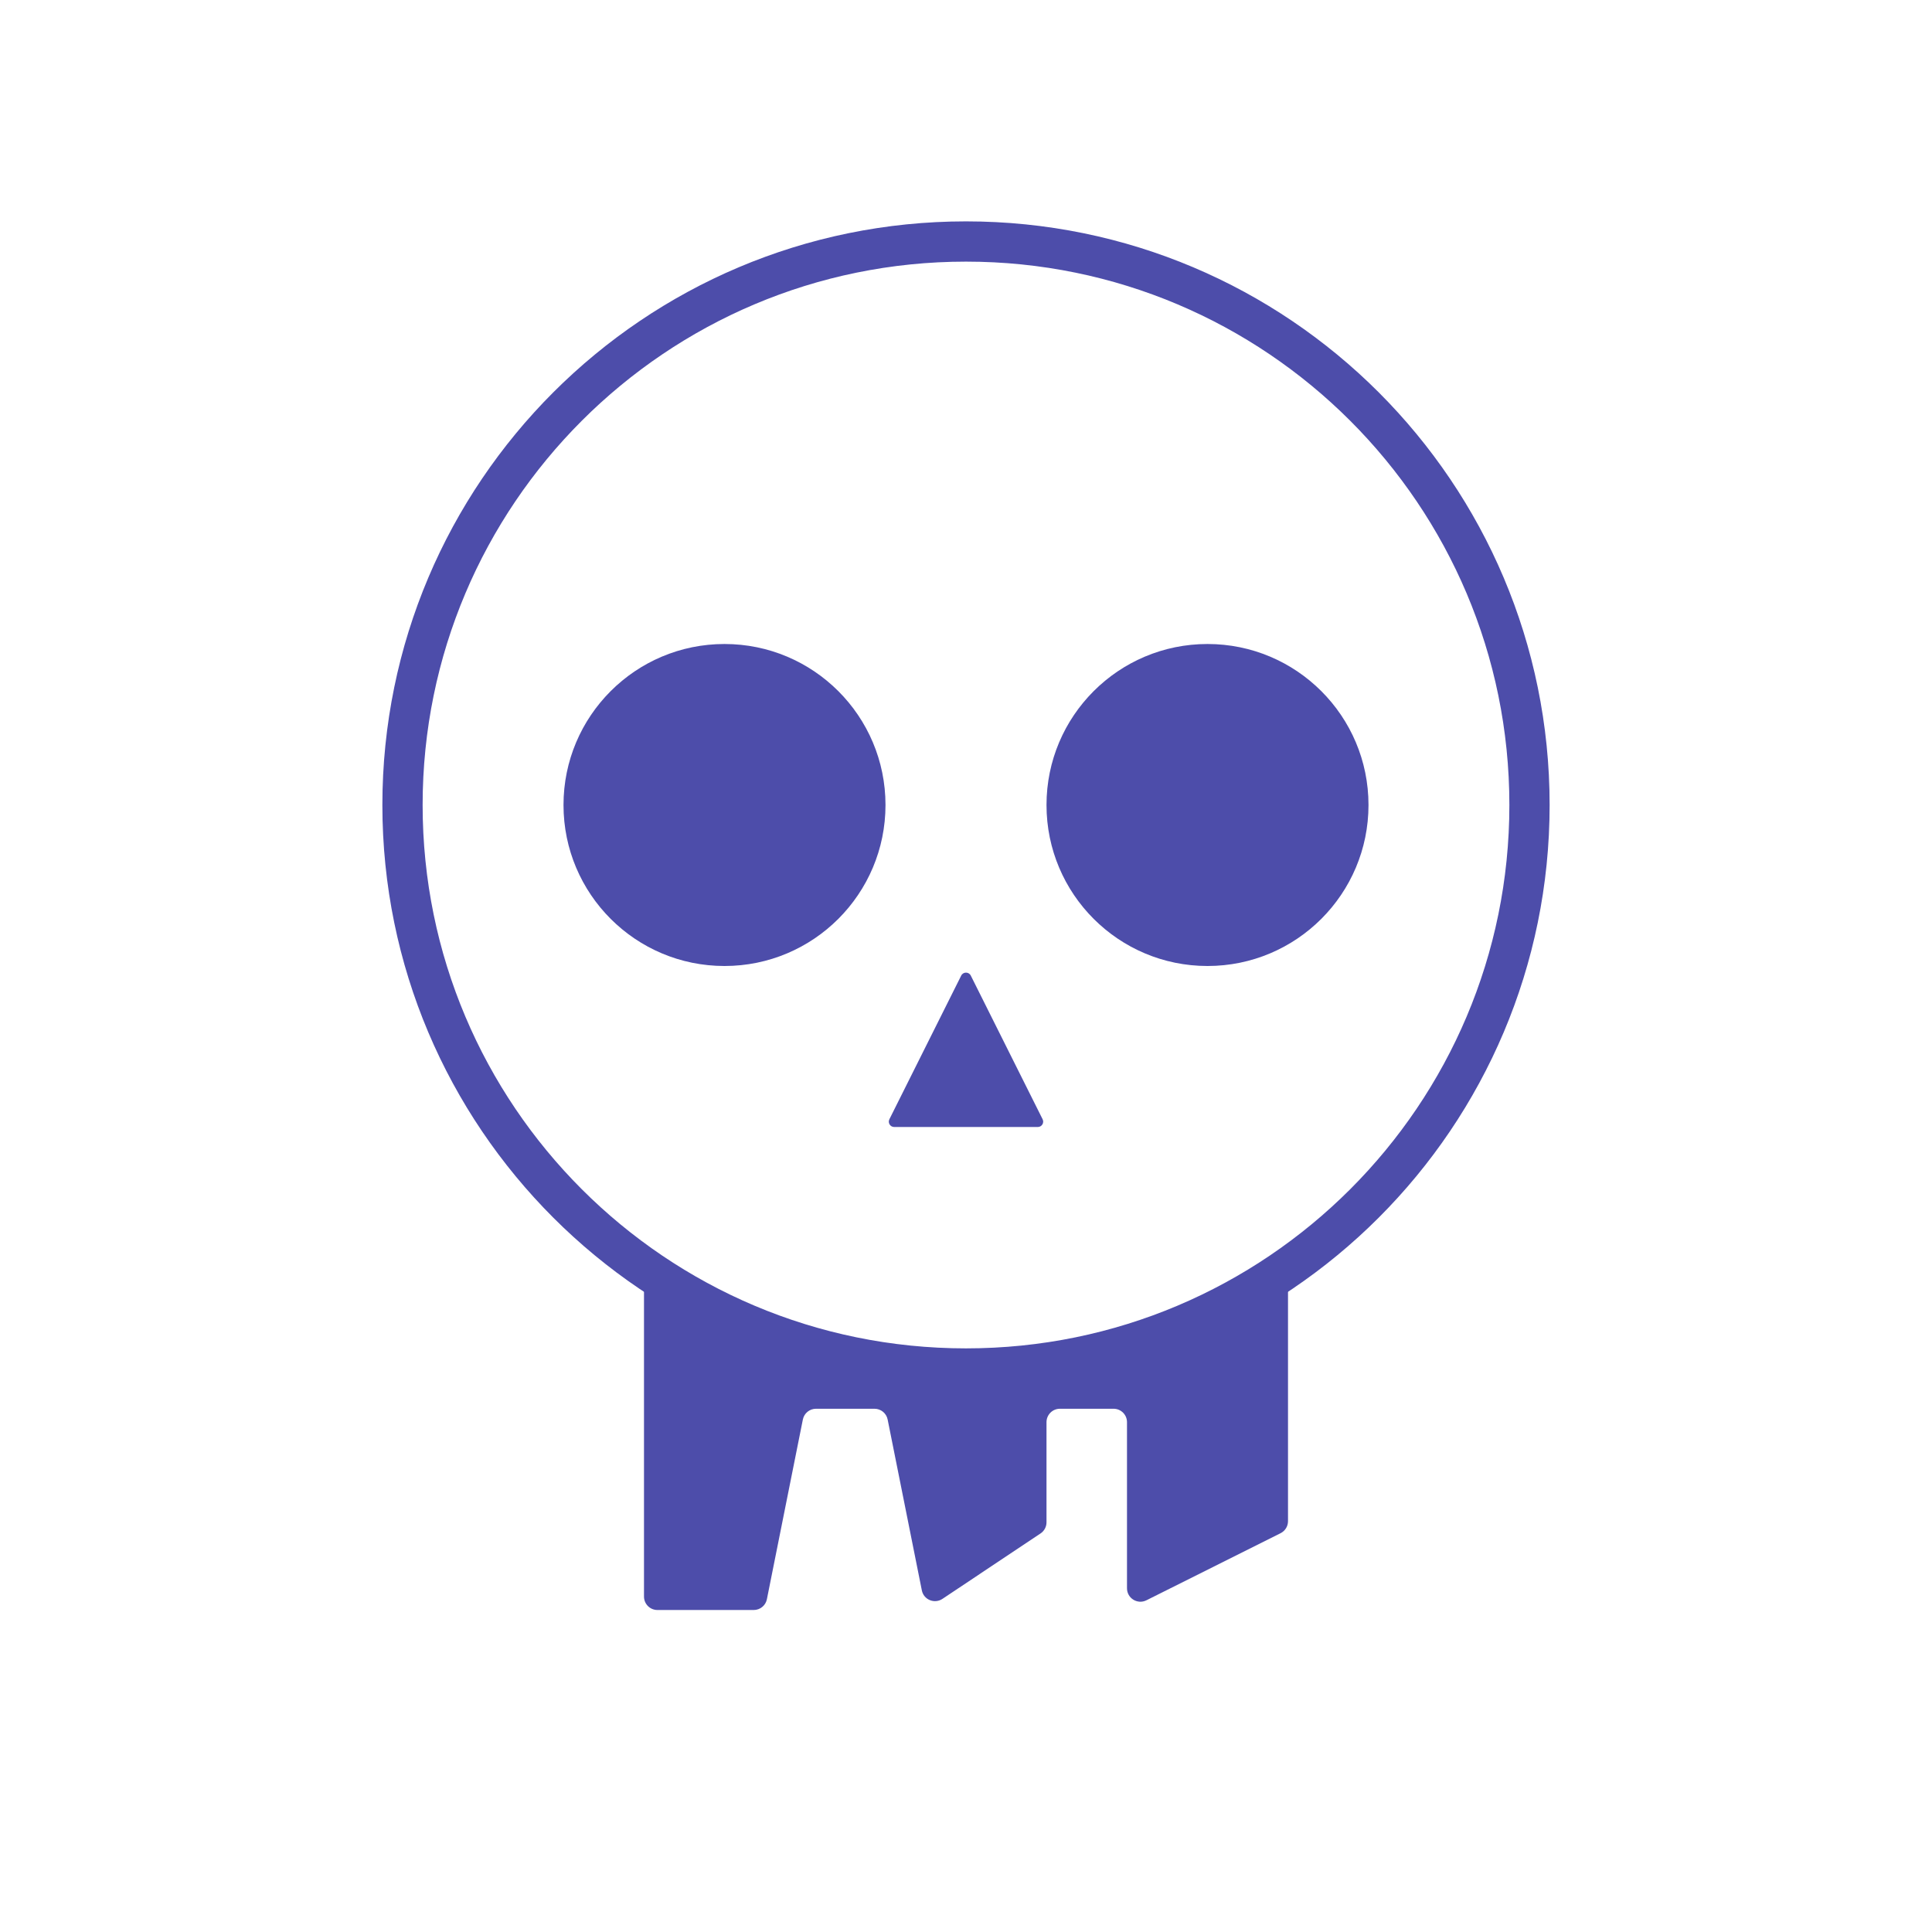
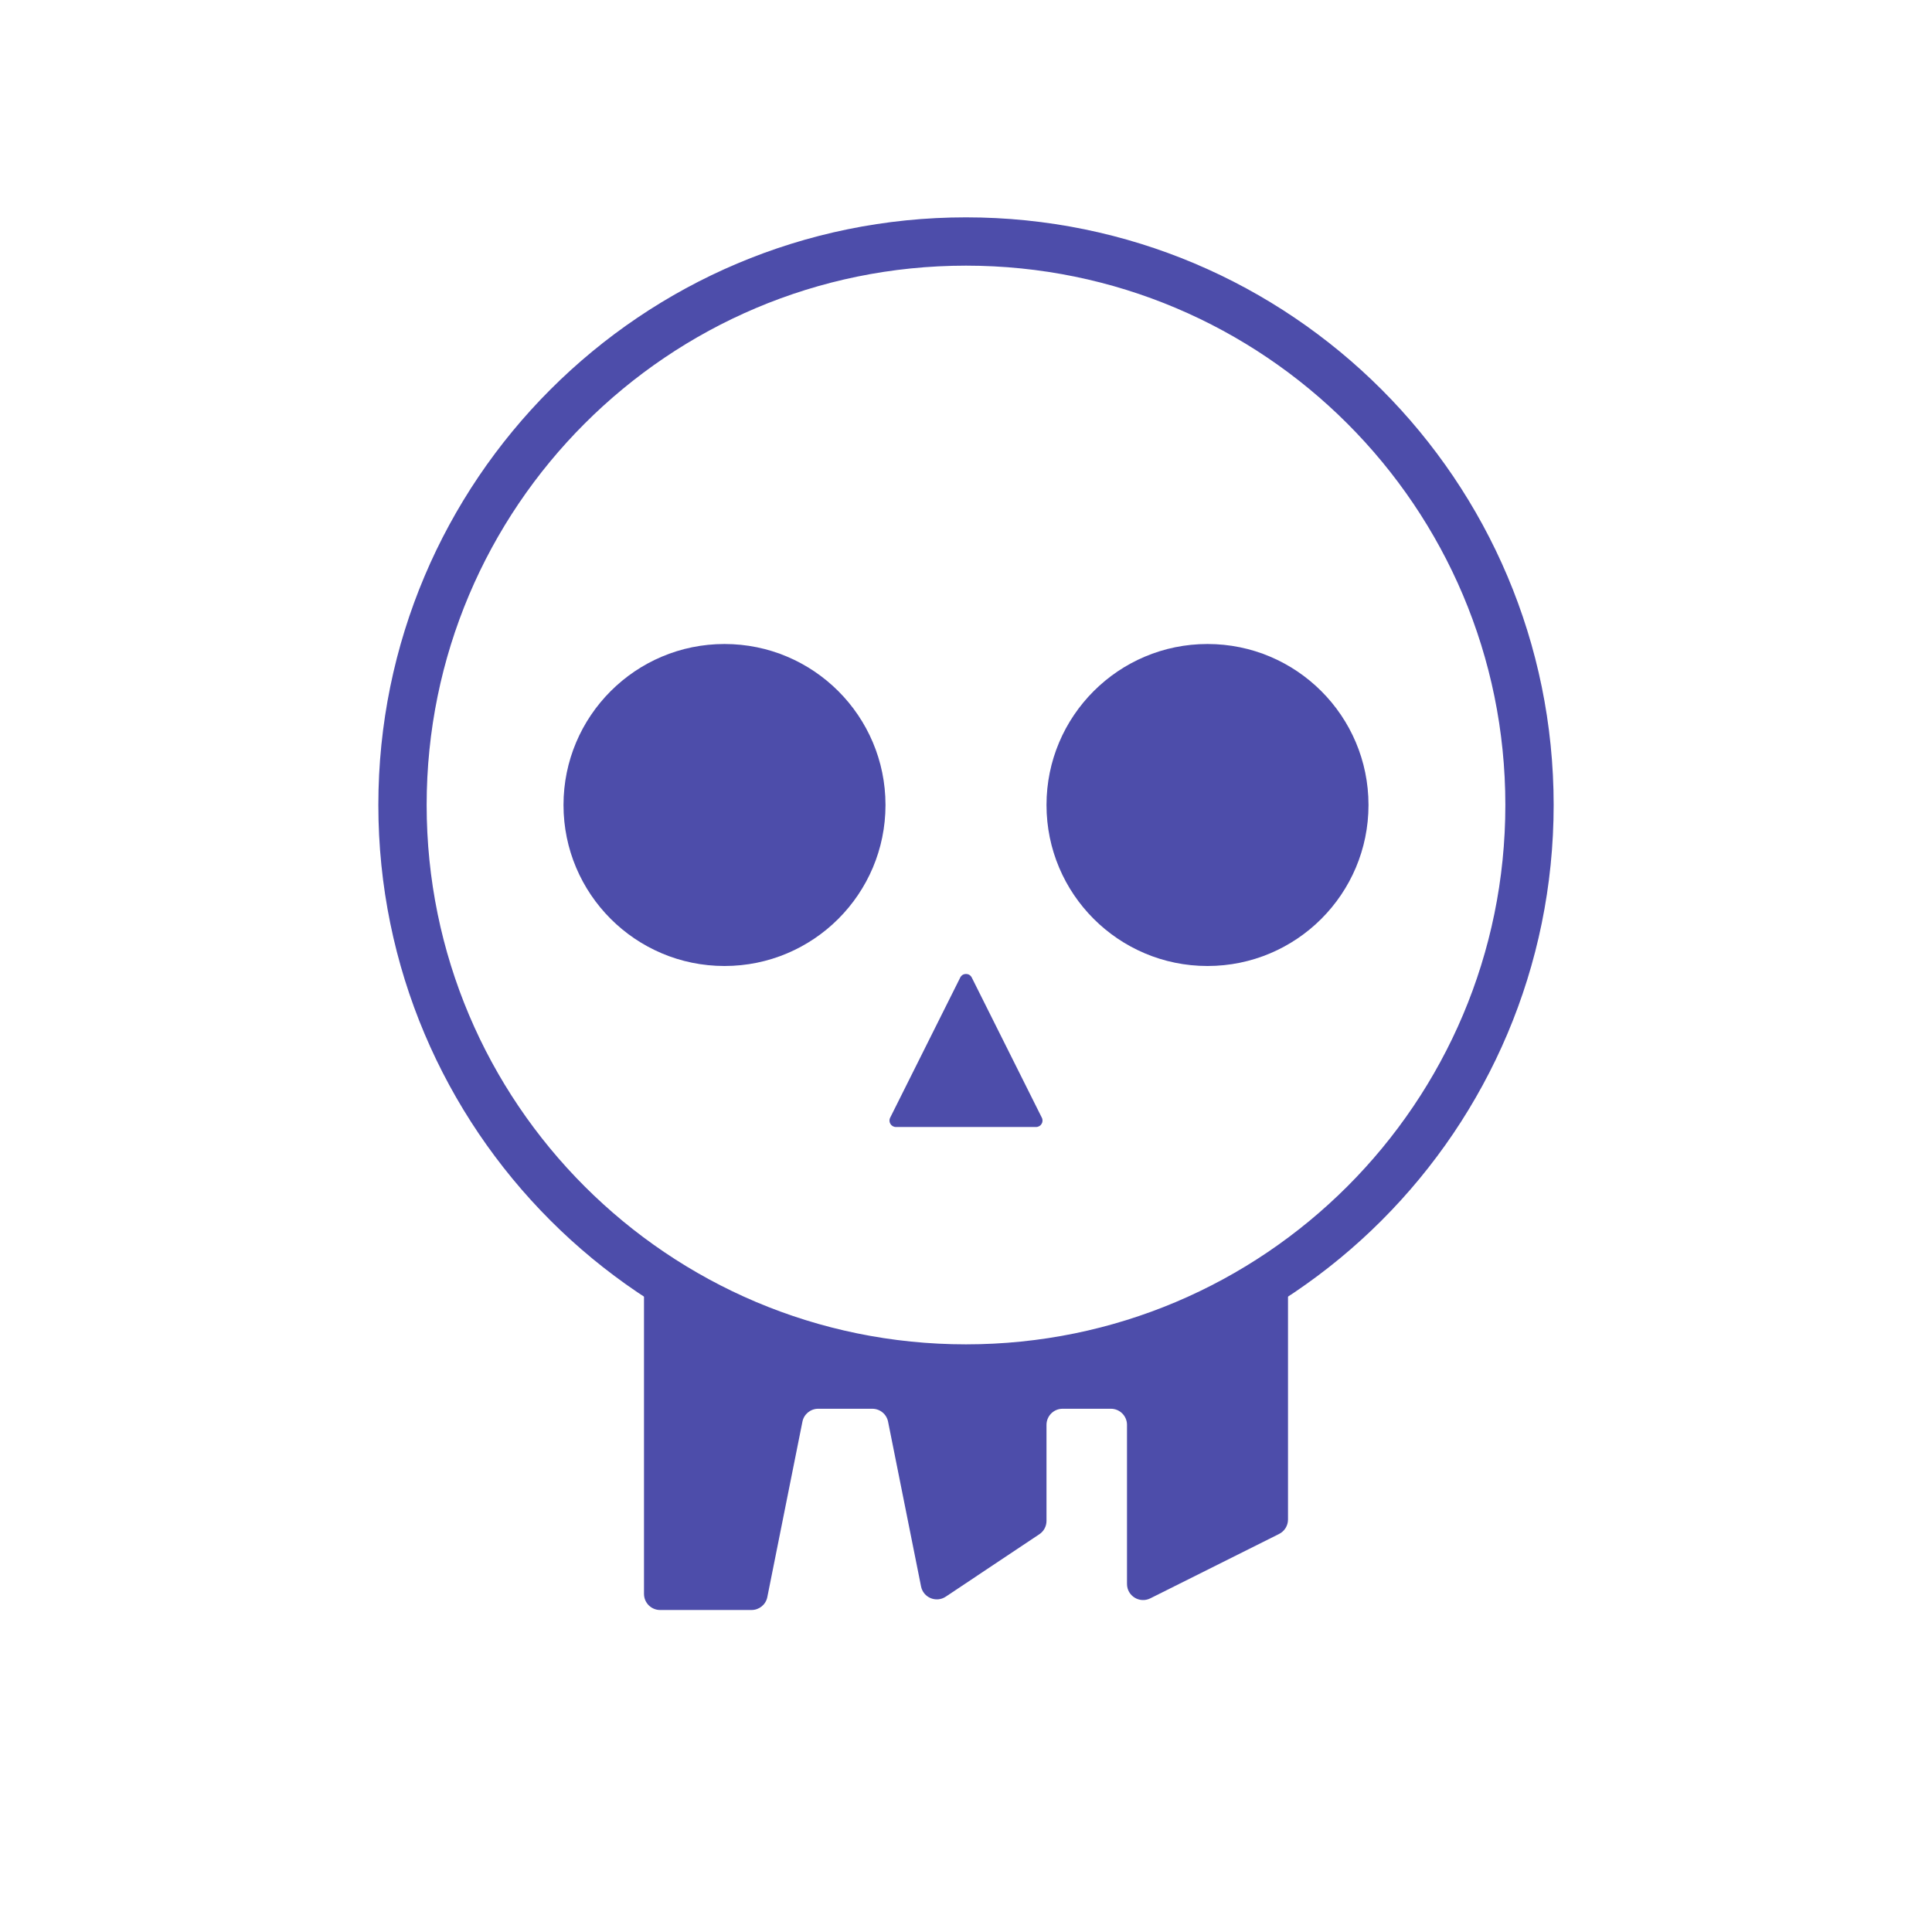
- <svg xmlns="http://www.w3.org/2000/svg" width="72" height="72" viewBox="0 0 72 72" fill="none">
-   <path d="M36 51C47.598 51 57 41.598 57 30C57 18.402 47.598 9 36 9C24.402 9 15 18.402 15 30C15 41.598 24.402 51 36 51Z" stroke="#4D4DAA" stroke-width="1.5" stroke-linecap="round" stroke-linejoin="round" />
-   <path d="M27 36C30.314 36 33 33.314 33 30C33 26.686 30.314 24 27 24C23.686 24 21 26.686 21 30C21 33.314 23.686 36 27 36Z" fill="#4D4DAA" />
-   <path d="M45 36C48.314 36 51 33.314 51 30C51 26.686 48.314 24 45 24C41.686 24 39 26.686 39 30C39 33.314 41.686 36 45 36Z" fill="#4D4DAA" />
-   <path d="M33.145 41.711L35.821 36.358C35.895 36.21 36.105 36.21 36.179 36.358L38.855 41.711C38.922 41.843 38.825 42 38.676 42H33.324C33.175 42 33.078 41.843 33.145 41.711Z" fill="#4D4DAA" />
-   <path d="M24 59.5V48L36 51L48 48V56.691C48 56.88 47.893 57.053 47.724 57.138L42.724 59.638C42.391 59.804 42 59.563 42 59.191V53C42 52.724 41.776 52.5 41.5 52.5H39.5C39.224 52.5 39 52.724 39 53V56.732C39 56.9 38.916 57.056 38.777 57.148L35.121 59.586C34.825 59.783 34.423 59.617 34.354 59.268L33.08 52.902C33.034 52.668 32.828 52.5 32.59 52.5H30.41C30.172 52.5 29.966 52.668 29.92 52.902L28.58 59.598C28.534 59.832 28.328 60 28.09 60H24.5C24.224 60 24 59.776 24 59.5Z" fill="#4D4DAA" />
+ <svg xmlns="http://www.w3.org/2000/svg" width="60" height="60" viewBox="0 0 60 60" fill="none">
+   <path d="M30 42.5C39.665 42.5 47.5 34.665 47.5 25C47.5 15.335 39.665 7.5 30 7.5C20.335 7.5 12.5 15.335 12.5 25C12.5 34.665 20.335 42.5 30 42.5Z" stroke="#4D4DAA" stroke-width="1.5" stroke-linecap="round" stroke-linejoin="round" />
+   <path d="M22.5 30C25.261 30 27.5 27.761 27.5 25C27.5 22.239 25.261 20 22.5 20C19.739 20 17.5 22.239 17.5 25C17.5 27.761 19.739 30 22.5 30Z" fill="#4D4DAA" />
+   <path d="M37.5 30C40.261 30 42.5 27.761 42.5 25C42.5 22.239 40.261 20 37.5 20C34.739 20 32.5 22.239 32.5 25C32.5 27.761 34.739 30 37.5 30Z" fill="#4D4DAA" />
+   <path d="M27.645 34.711L29.821 30.358C29.895 30.21 30.105 30.21 30.179 30.358L32.355 34.711C32.422 34.843 32.325 35 32.176 35H27.824C27.675 35 27.578 34.843 27.645 34.711Z" fill="#4D4DAA" />
+   <path d="M20 49.5V40L30 42.5L40 40V47.191C40 47.38 39.893 47.553 39.724 47.638L35.724 49.638C35.391 49.804 35 49.563 35 49.191V44.25C35 43.974 34.776 43.75 34.5 43.75H33C32.724 43.75 32.5 43.974 32.5 44.25V47.232C32.5 47.4 32.416 47.556 32.277 47.648L29.371 49.586C29.075 49.783 28.673 49.617 28.604 49.268L27.58 44.152C27.534 43.918 27.328 43.75 27.09 43.75H25.41C25.172 43.75 24.966 43.918 24.92 44.152L23.83 49.598C23.784 49.832 23.578 50 23.34 50H20.5C20.224 50 20 49.776 20 49.5Z" fill="#4D4DAA" />
</svg>
